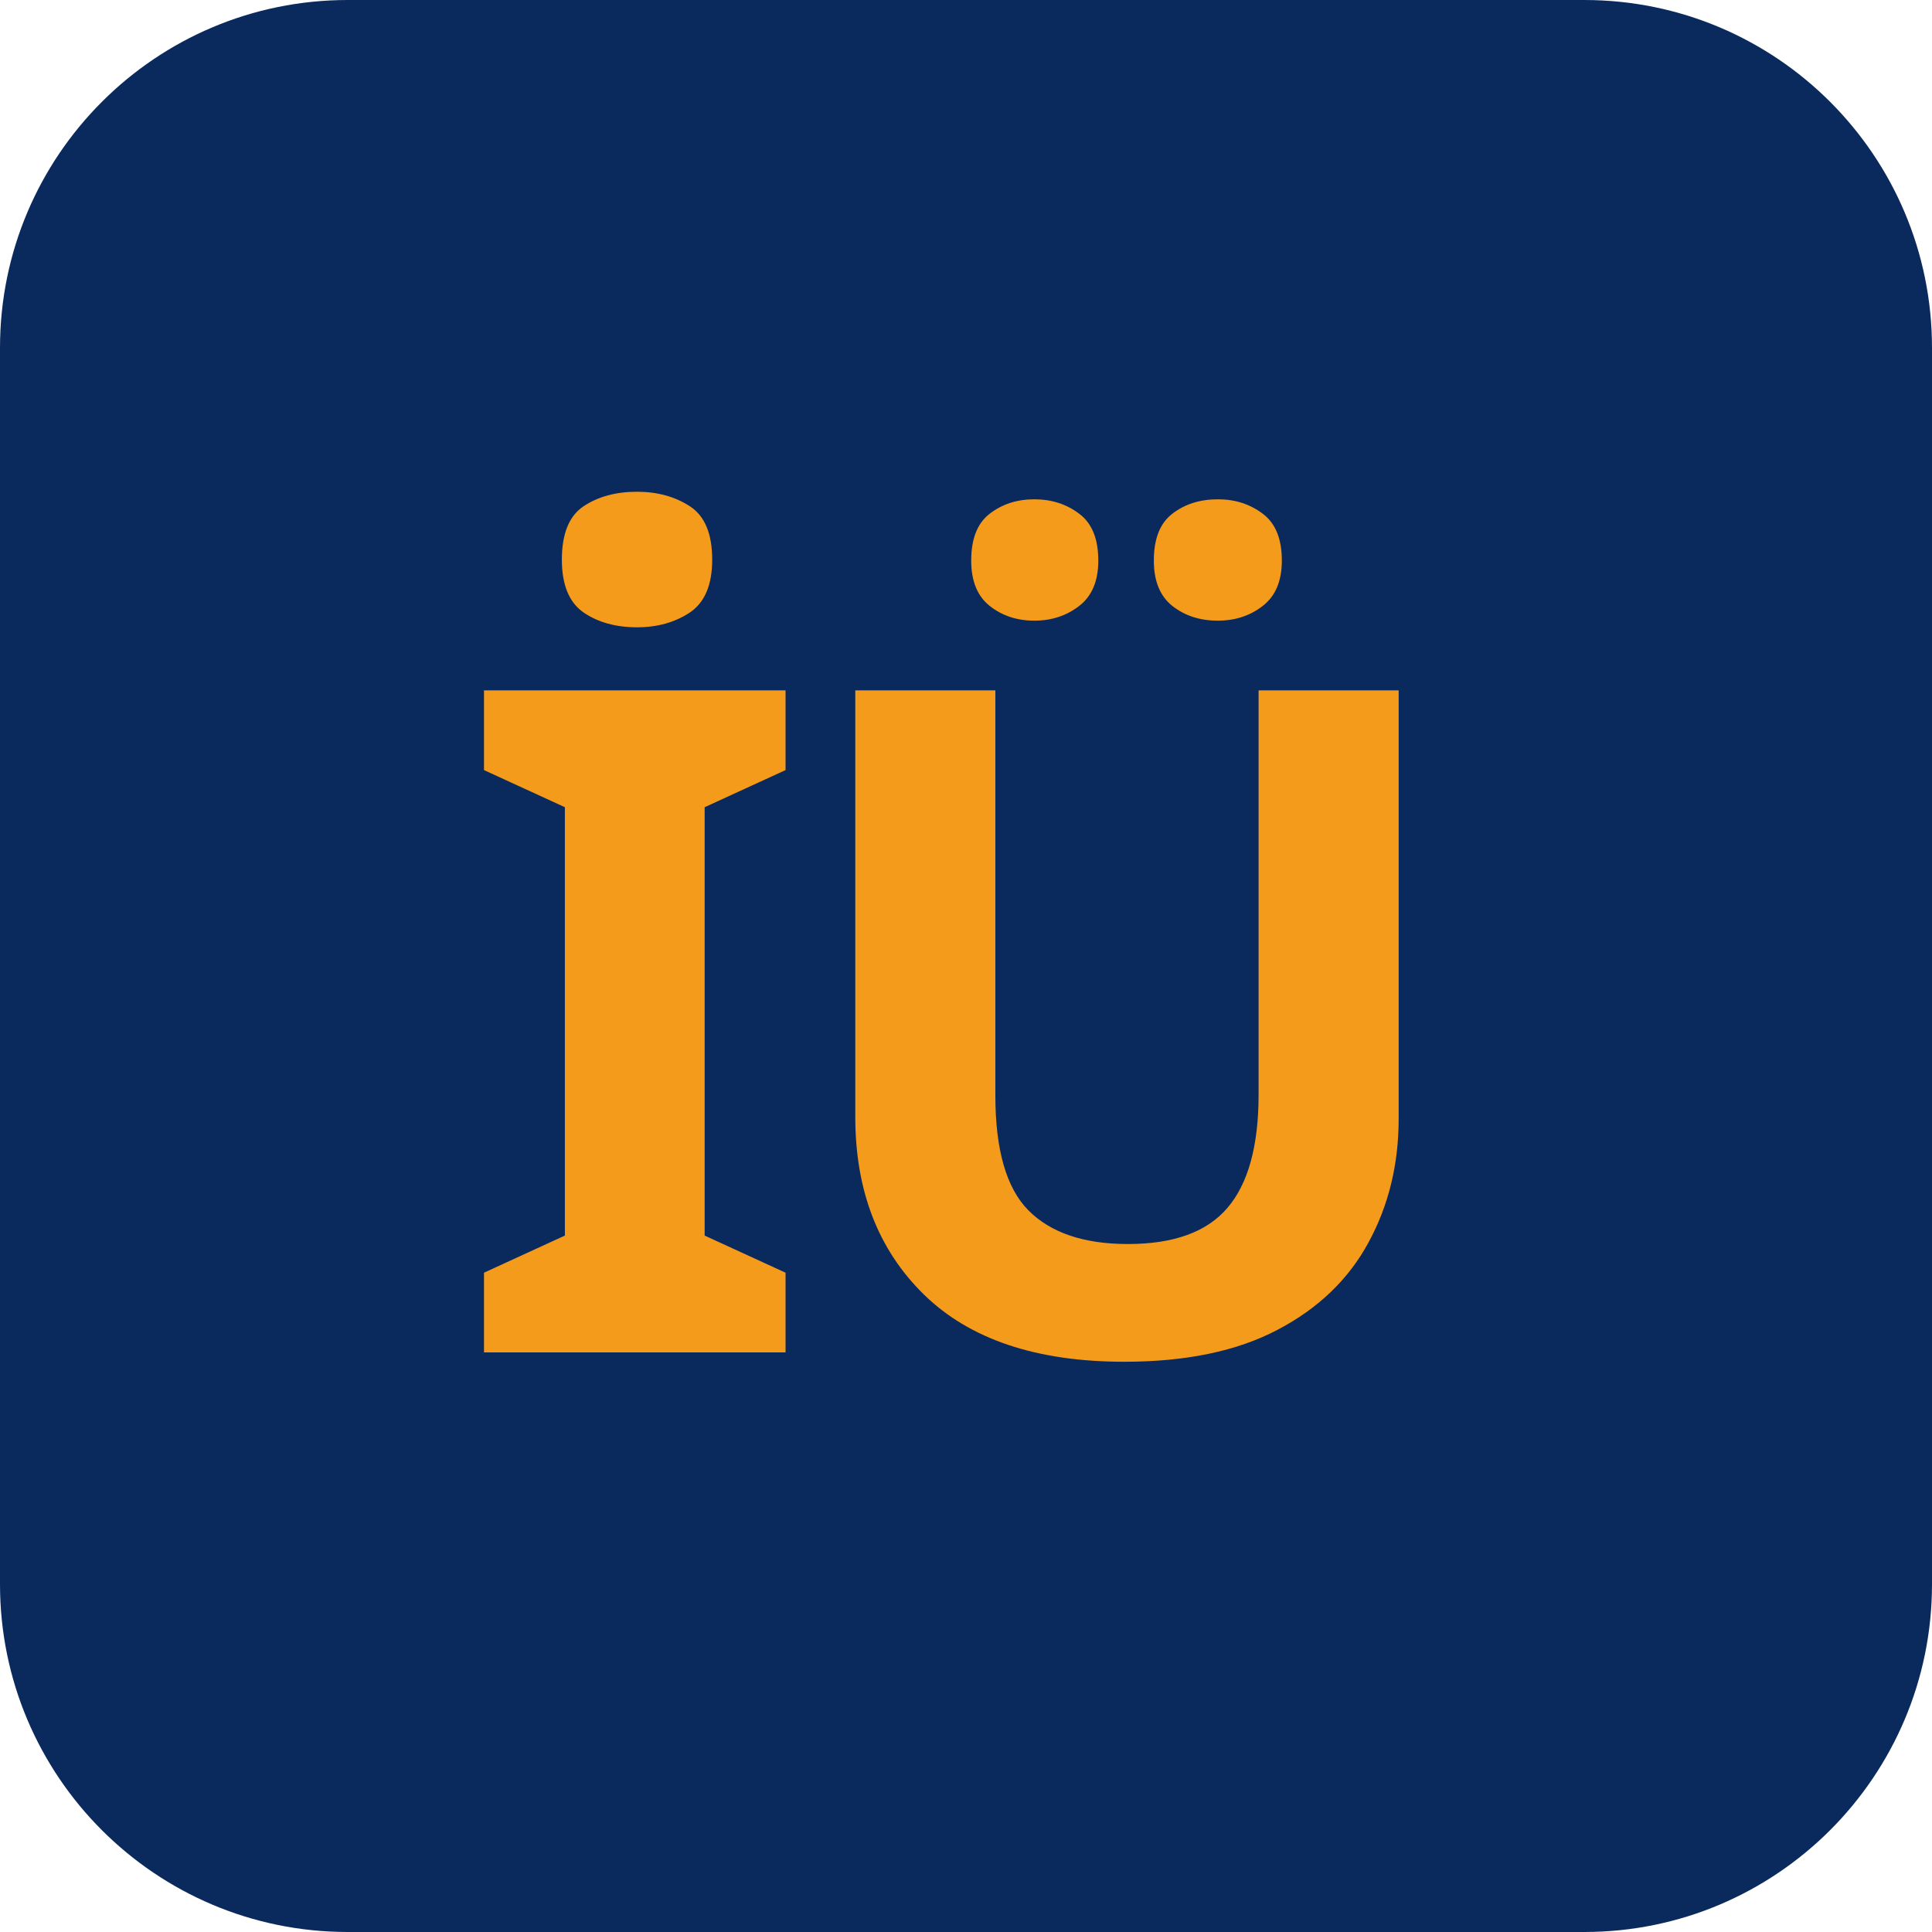
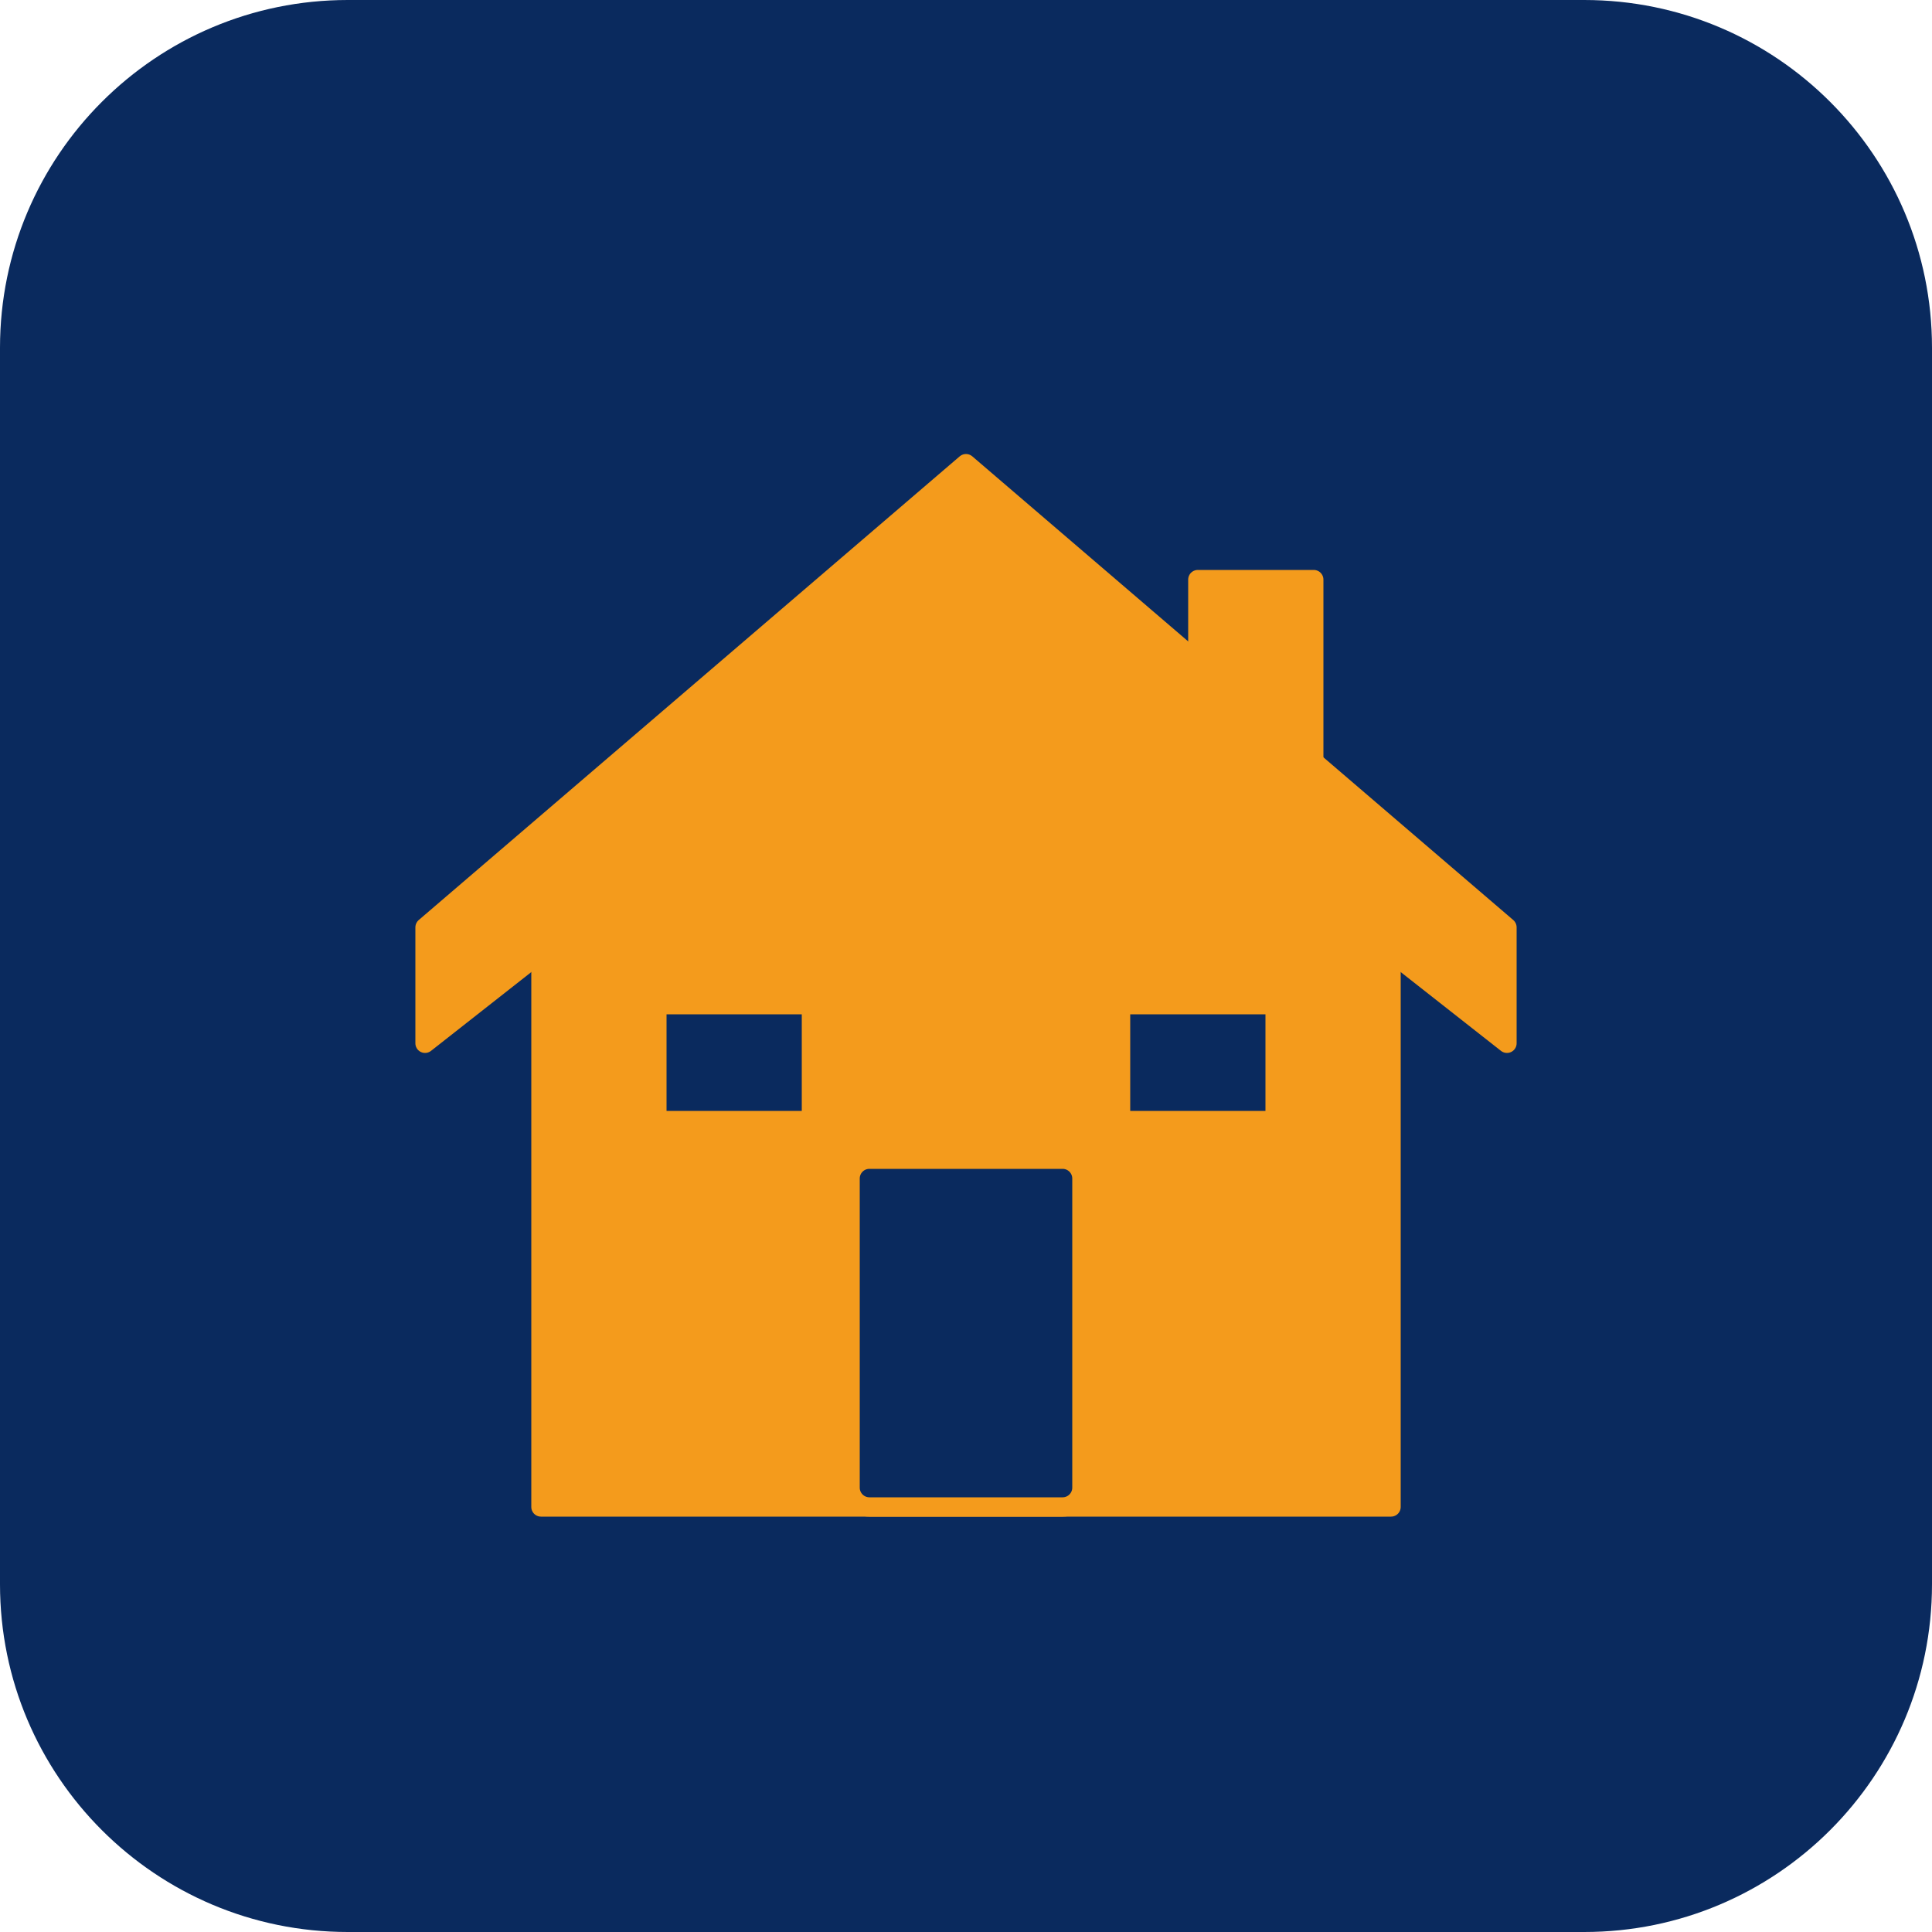
<svg xmlns="http://www.w3.org/2000/svg" viewBox="0 0 100 100">
  <rect width="100" height="100" rx="18" fill="#0A2A5E" />
-   <text x="50" y="70" font-family="'League Spartan', 'Montserrat', 'Arial Black', sans-serif" font-size="48" font-weight="900" fill="#F49B1C" text-anchor="middle" letter-spacing="-2">İÜ</text>
+   <g fill="#F49B1C" stroke="#F49B1C" stroke-linejoin="round" stroke-linecap="round">
+     <path d="M 22 48 L 50 24 L 78 48 L 78 54 L 50 32 L 22 54 Z" />
+     <path d="M 28 48 L 28 78 L 72 78 L 72 48 L 50 30 Z" fill="#F49B1C" />
+     <rect x="44" y="60" width="12" height="18" rx="1" fill="#0A2A5E" />
+     <rect x="34" y="52" width="8" height="6" rx="0.5" fill="#0A2A5E" />
+     <rect x="58" y="52" width="8" height="6" rx="0.5" fill="#0A2A5E" />
+     <rect x="62" y="30" width="6" height="10" fill="#F49B1C" />
+   </g>
</svg>
